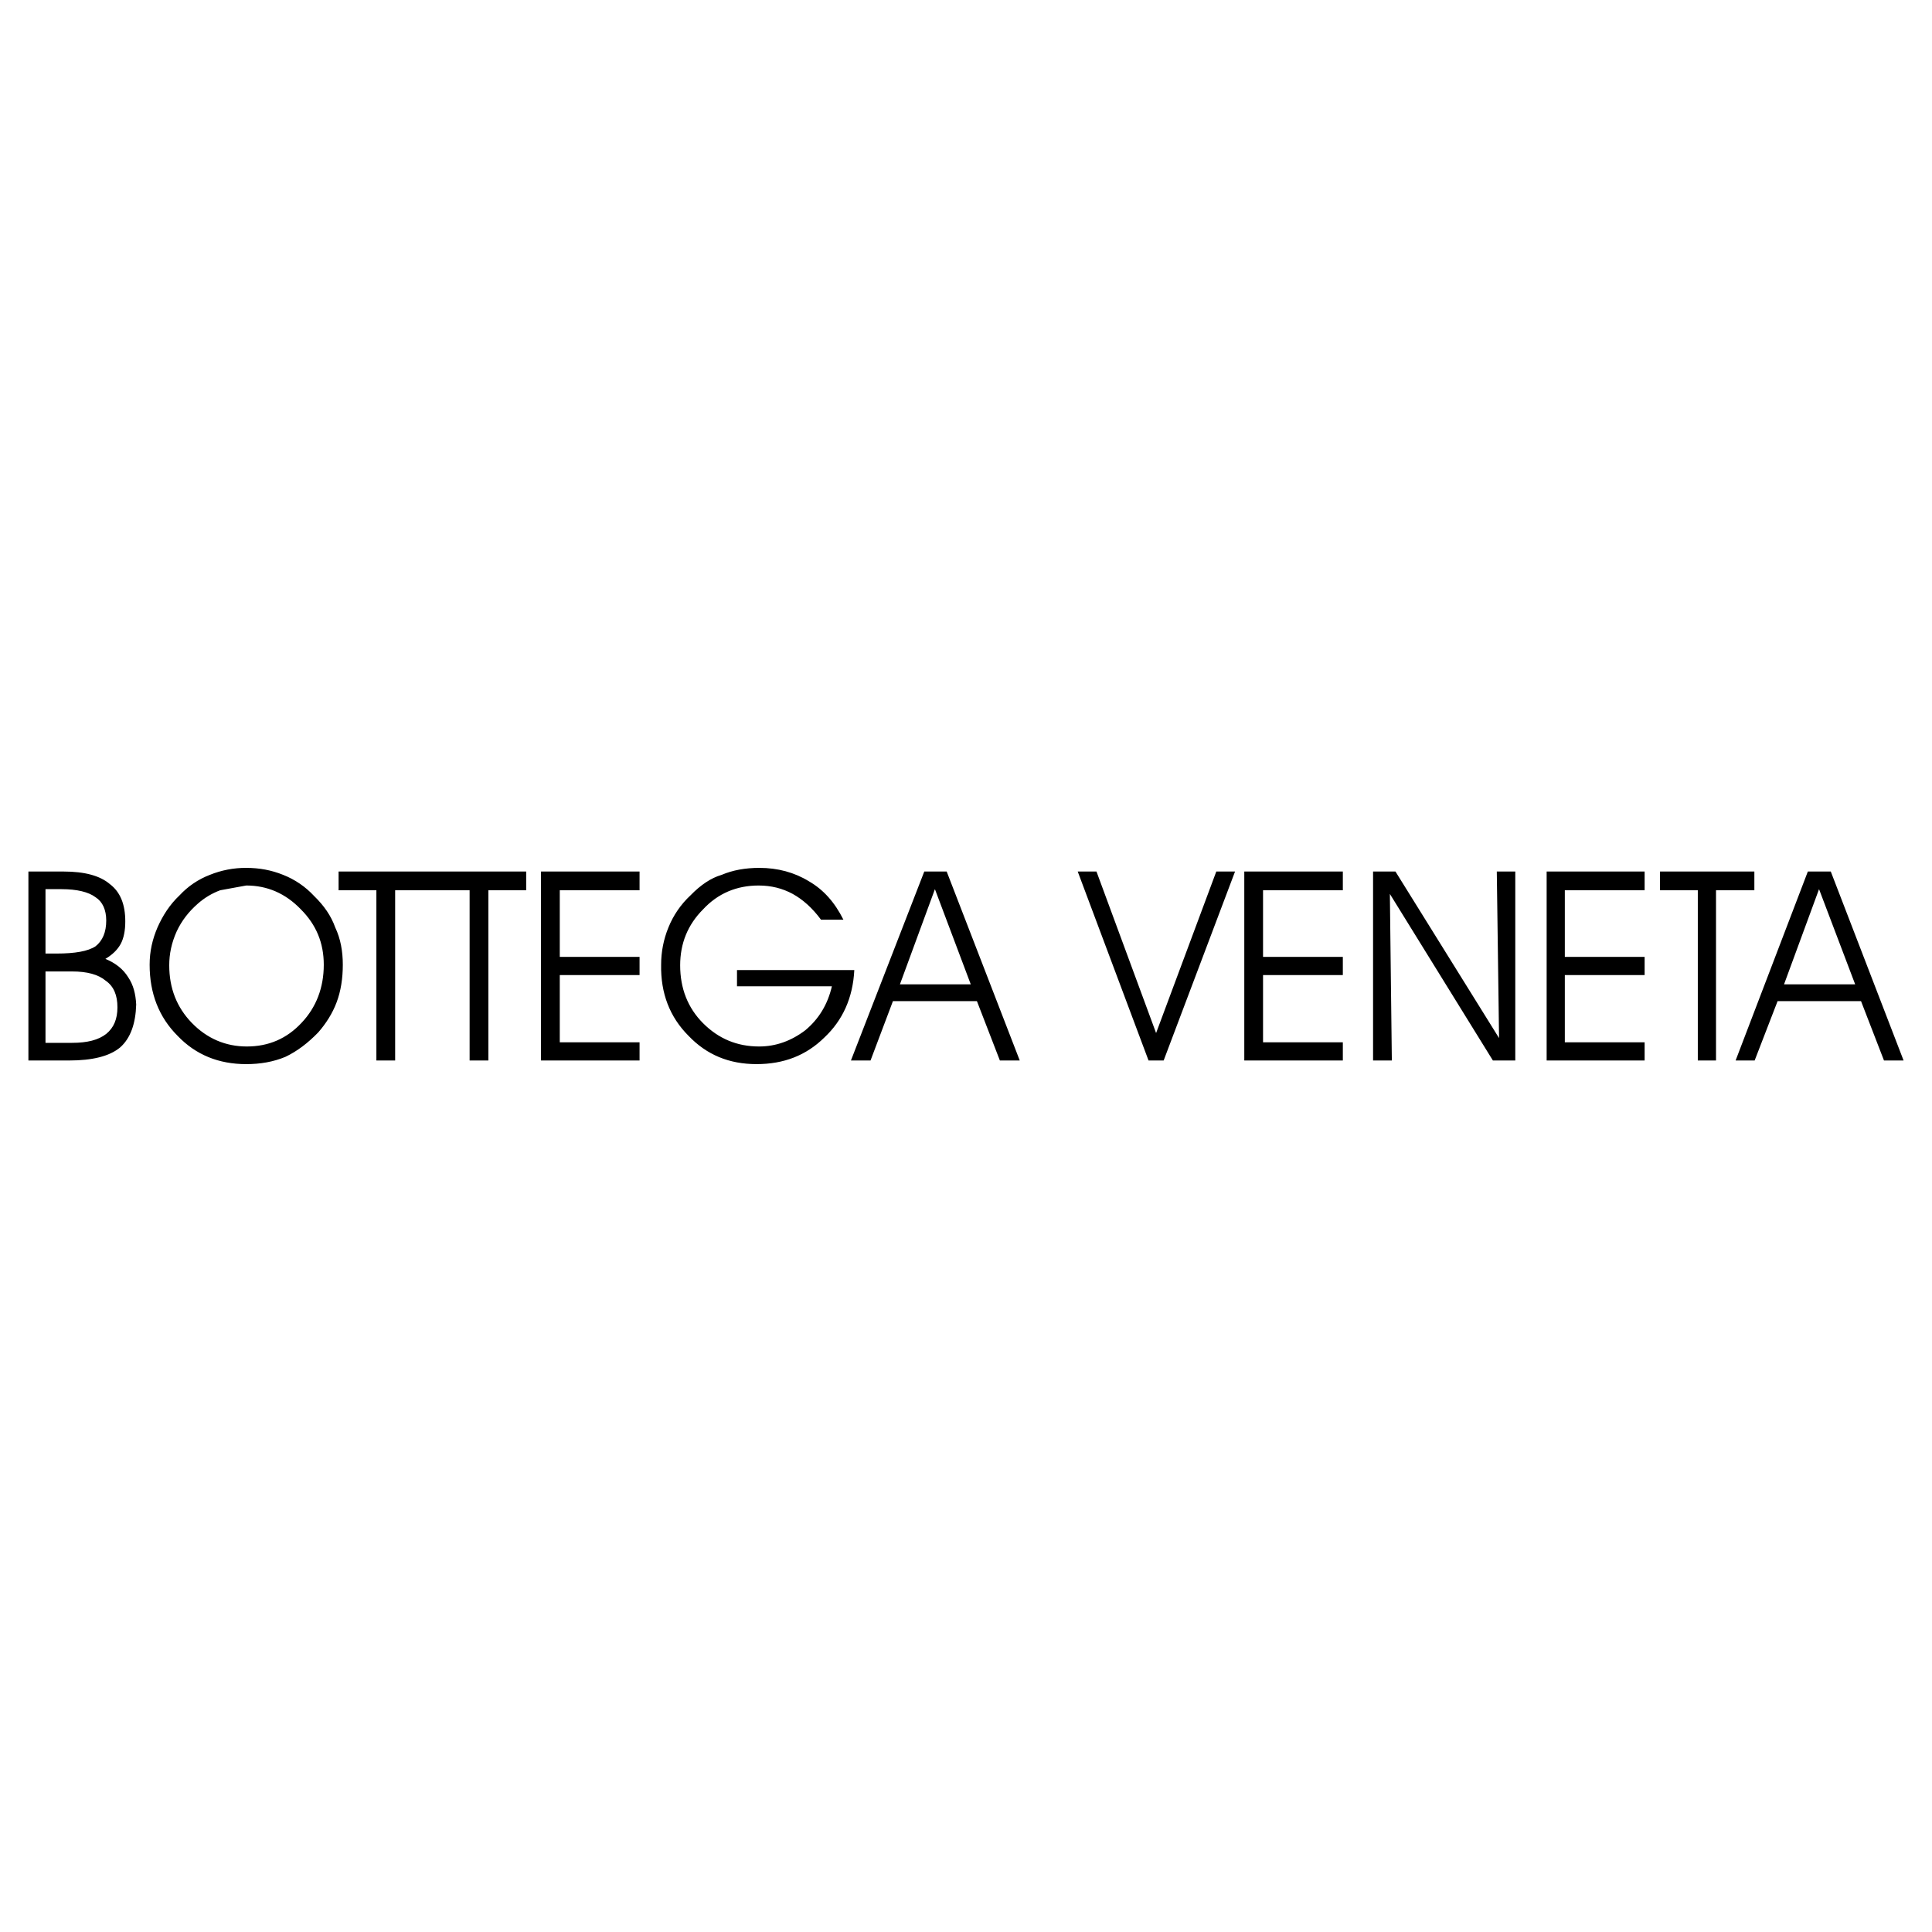
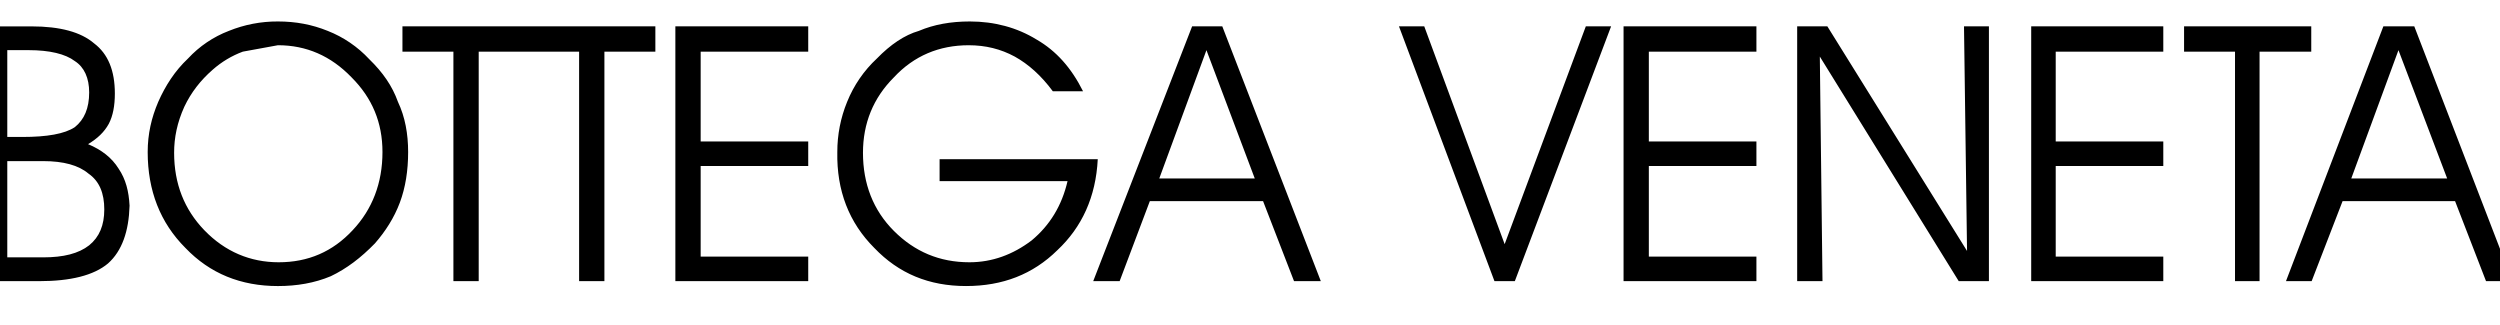
- <svg xmlns="http://www.w3.org/2000/svg" width="2500" height="2500" viewBox="0 0 192.756 192.756">
+ <svg xmlns="http://www.w3.org/2000/svg" width="185" height="24" viewBox="4 85 185 24">
  <g fill-rule="evenodd" clip-rule="evenodd">
    <path d="M123.221 86.951l-7.123 18.854h-1.508l-7.066-18.854h1.871l5.949 16.117 6.006-16.117h1.871zm2.793 8.519h7.961v1.815h-7.961v6.705h7.961v1.814h-9.832V86.951h9.832v1.872h-7.961v6.647zm25.166-8.519v18.854h-2.234l-10.279-16.619.197 16.619h-1.873V86.951h2.234l10.336 16.619-.225-16.619h1.844zm4.943 1.872v6.647h7.961v1.815h-7.961v6.705h7.961v1.814h-9.775V86.951h9.775v1.872h-7.961zm24.246-1.872l-7.207 18.854h1.9l2.289-5.922h8.324l2.291 5.922h1.955l-7.264-18.854h-2.288zm-5.336 0v1.872h-3.826v16.982h-1.816V88.823h-3.77v-1.872h9.412zm2.961 11.256l3.492-9.496 3.604 9.496h-7.096zm-76.254 7.598l-7.29-18.854h-2.234l-7.318 18.854h1.955l2.235-5.922h8.379l2.291 5.922h1.982zM6.13 88.711c1.537 0 2.709.279 3.408.81.698.447 1.061 1.257 1.061 2.318 0 1.173-.363 2.011-1.061 2.569-.754.503-2.067.727-3.883.727H4.539v-6.424H6.13zm-3.296-1.76v18.854h4.078c2.291 0 4.022-.418 5.084-1.312 1.033-.922 1.536-2.375 1.592-4.273-.056-1.061-.279-1.955-.81-2.738-.503-.809-1.257-1.396-2.262-1.815.698-.419 1.201-.894 1.536-1.508.307-.587.447-1.341.447-2.235 0-1.704-.502-2.933-1.536-3.715-.978-.838-2.514-1.257-4.637-1.257H2.834v-.001zm12.095 9.301c0 2.85.922 5.225 2.793 7.096 1.815 1.898 4.106 2.82 6.844 2.82 1.396 0 2.709-.223 3.91-.727 1.173-.559 2.234-1.367 3.268-2.43.782-.895 1.424-1.898 1.843-3.016s.615-2.375.615-3.744c0-1.34-.224-2.597-.754-3.714-.419-1.173-1.117-2.179-2.123-3.156a8.372 8.372 0 0 0-3.073-2.095c-1.173-.475-2.374-.698-3.687-.698a9.539 9.539 0 0 0-3.631.698 8.029 8.029 0 0 0-3.017 2.04c-.978.921-1.676 2.011-2.207 3.212-.502 1.172-.781 2.374-.781 3.714zm2.71-3.352c.502-1.061 1.201-1.955 2.095-2.737a7.086 7.086 0 0 1 2.235-1.341l2.598-.475c2.095 0 3.91.782 5.446 2.375 1.536 1.536 2.29 3.352 2.29 5.53 0 2.291-.754 4.246-2.206 5.783-1.48 1.592-3.296 2.373-5.475 2.373-2.095 0-3.966-.781-5.503-2.373-1.48-1.537-2.234-3.436-2.234-5.727-.001-1.117.223-2.234.754-3.408zm16.144-5.949h18.714v1.872h-3.771v16.982h-1.872V88.823h-7.43v16.982h-1.872V88.823h-3.771v-1.872h.002zm22.066 8.519h7.96v1.815h-7.96v6.705h7.96v1.814h-9.832V86.951h9.832v1.872h-7.96v6.647zm10.838-2.932a8.94 8.94 0 0 1 2.207-3.212c1.006-1.034 2.039-1.732 3.101-2.04 1.117-.475 2.374-.698 3.771-.698 1.816 0 3.492.447 4.944 1.34 1.452.838 2.569 2.095 3.436 3.827H81.91c-.866-1.173-1.816-2.011-2.821-2.569-1.034-.559-2.151-.838-3.408-.838-2.179 0-4.05.782-5.531 2.375-1.536 1.536-2.29 3.407-2.29 5.586 0 2.291.754 4.246 2.29 5.781 1.536 1.537 3.38 2.318 5.586 2.318 1.676 0 3.212-.559 4.609-1.619 1.341-1.117 2.234-2.57 2.653-4.387H73.53v-1.619h11.704c-.14 2.793-1.173 5.027-2.989 6.732-1.815 1.787-4.05 2.652-6.76 2.652-2.737 0-4.972-.922-6.787-2.82-1.872-1.871-2.793-4.246-2.737-7.096a9.739 9.739 0 0 1 .726-3.713zm-56.143 5.306c.81.559 1.173 1.453 1.173 2.654 0 1.174-.363 2.039-1.118 2.654-.782.613-1.899.893-3.408.893H4.539v-7.123h2.653c1.509 0 2.626.308 3.352.922zm82.733-9.133l3.576 9.496h-7.067l3.491-9.496z" />
  </g>
</svg>
